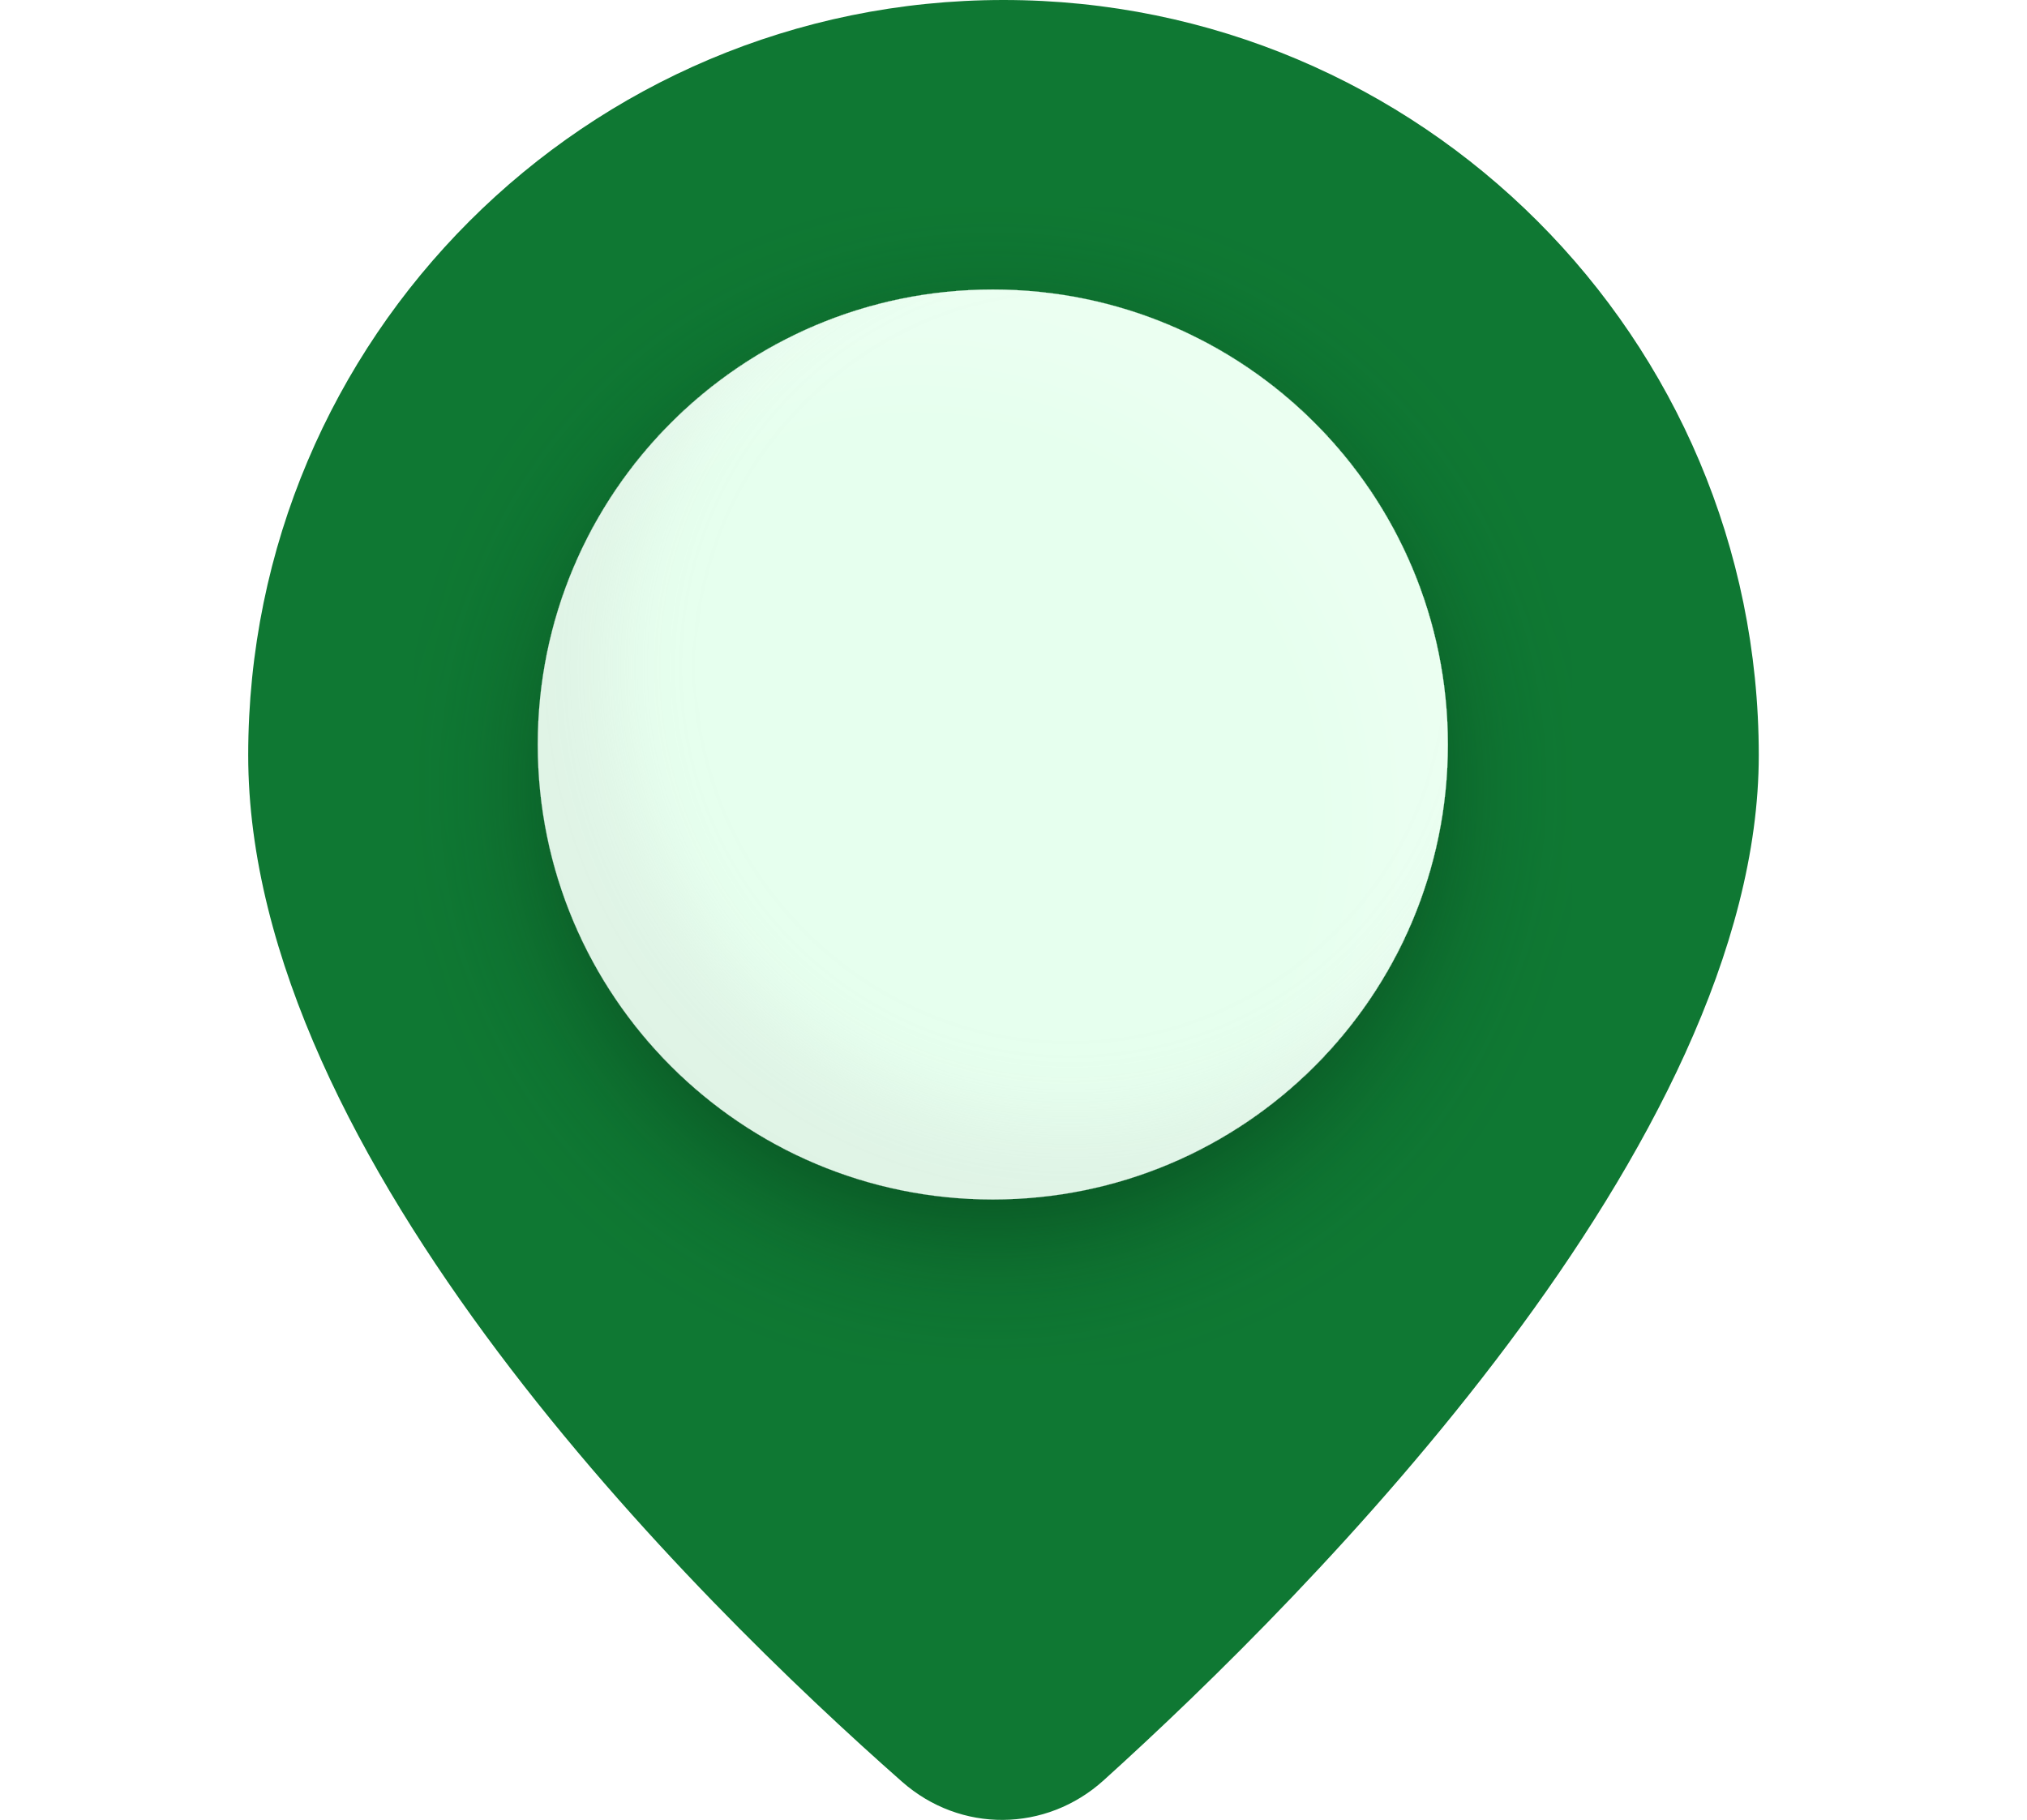
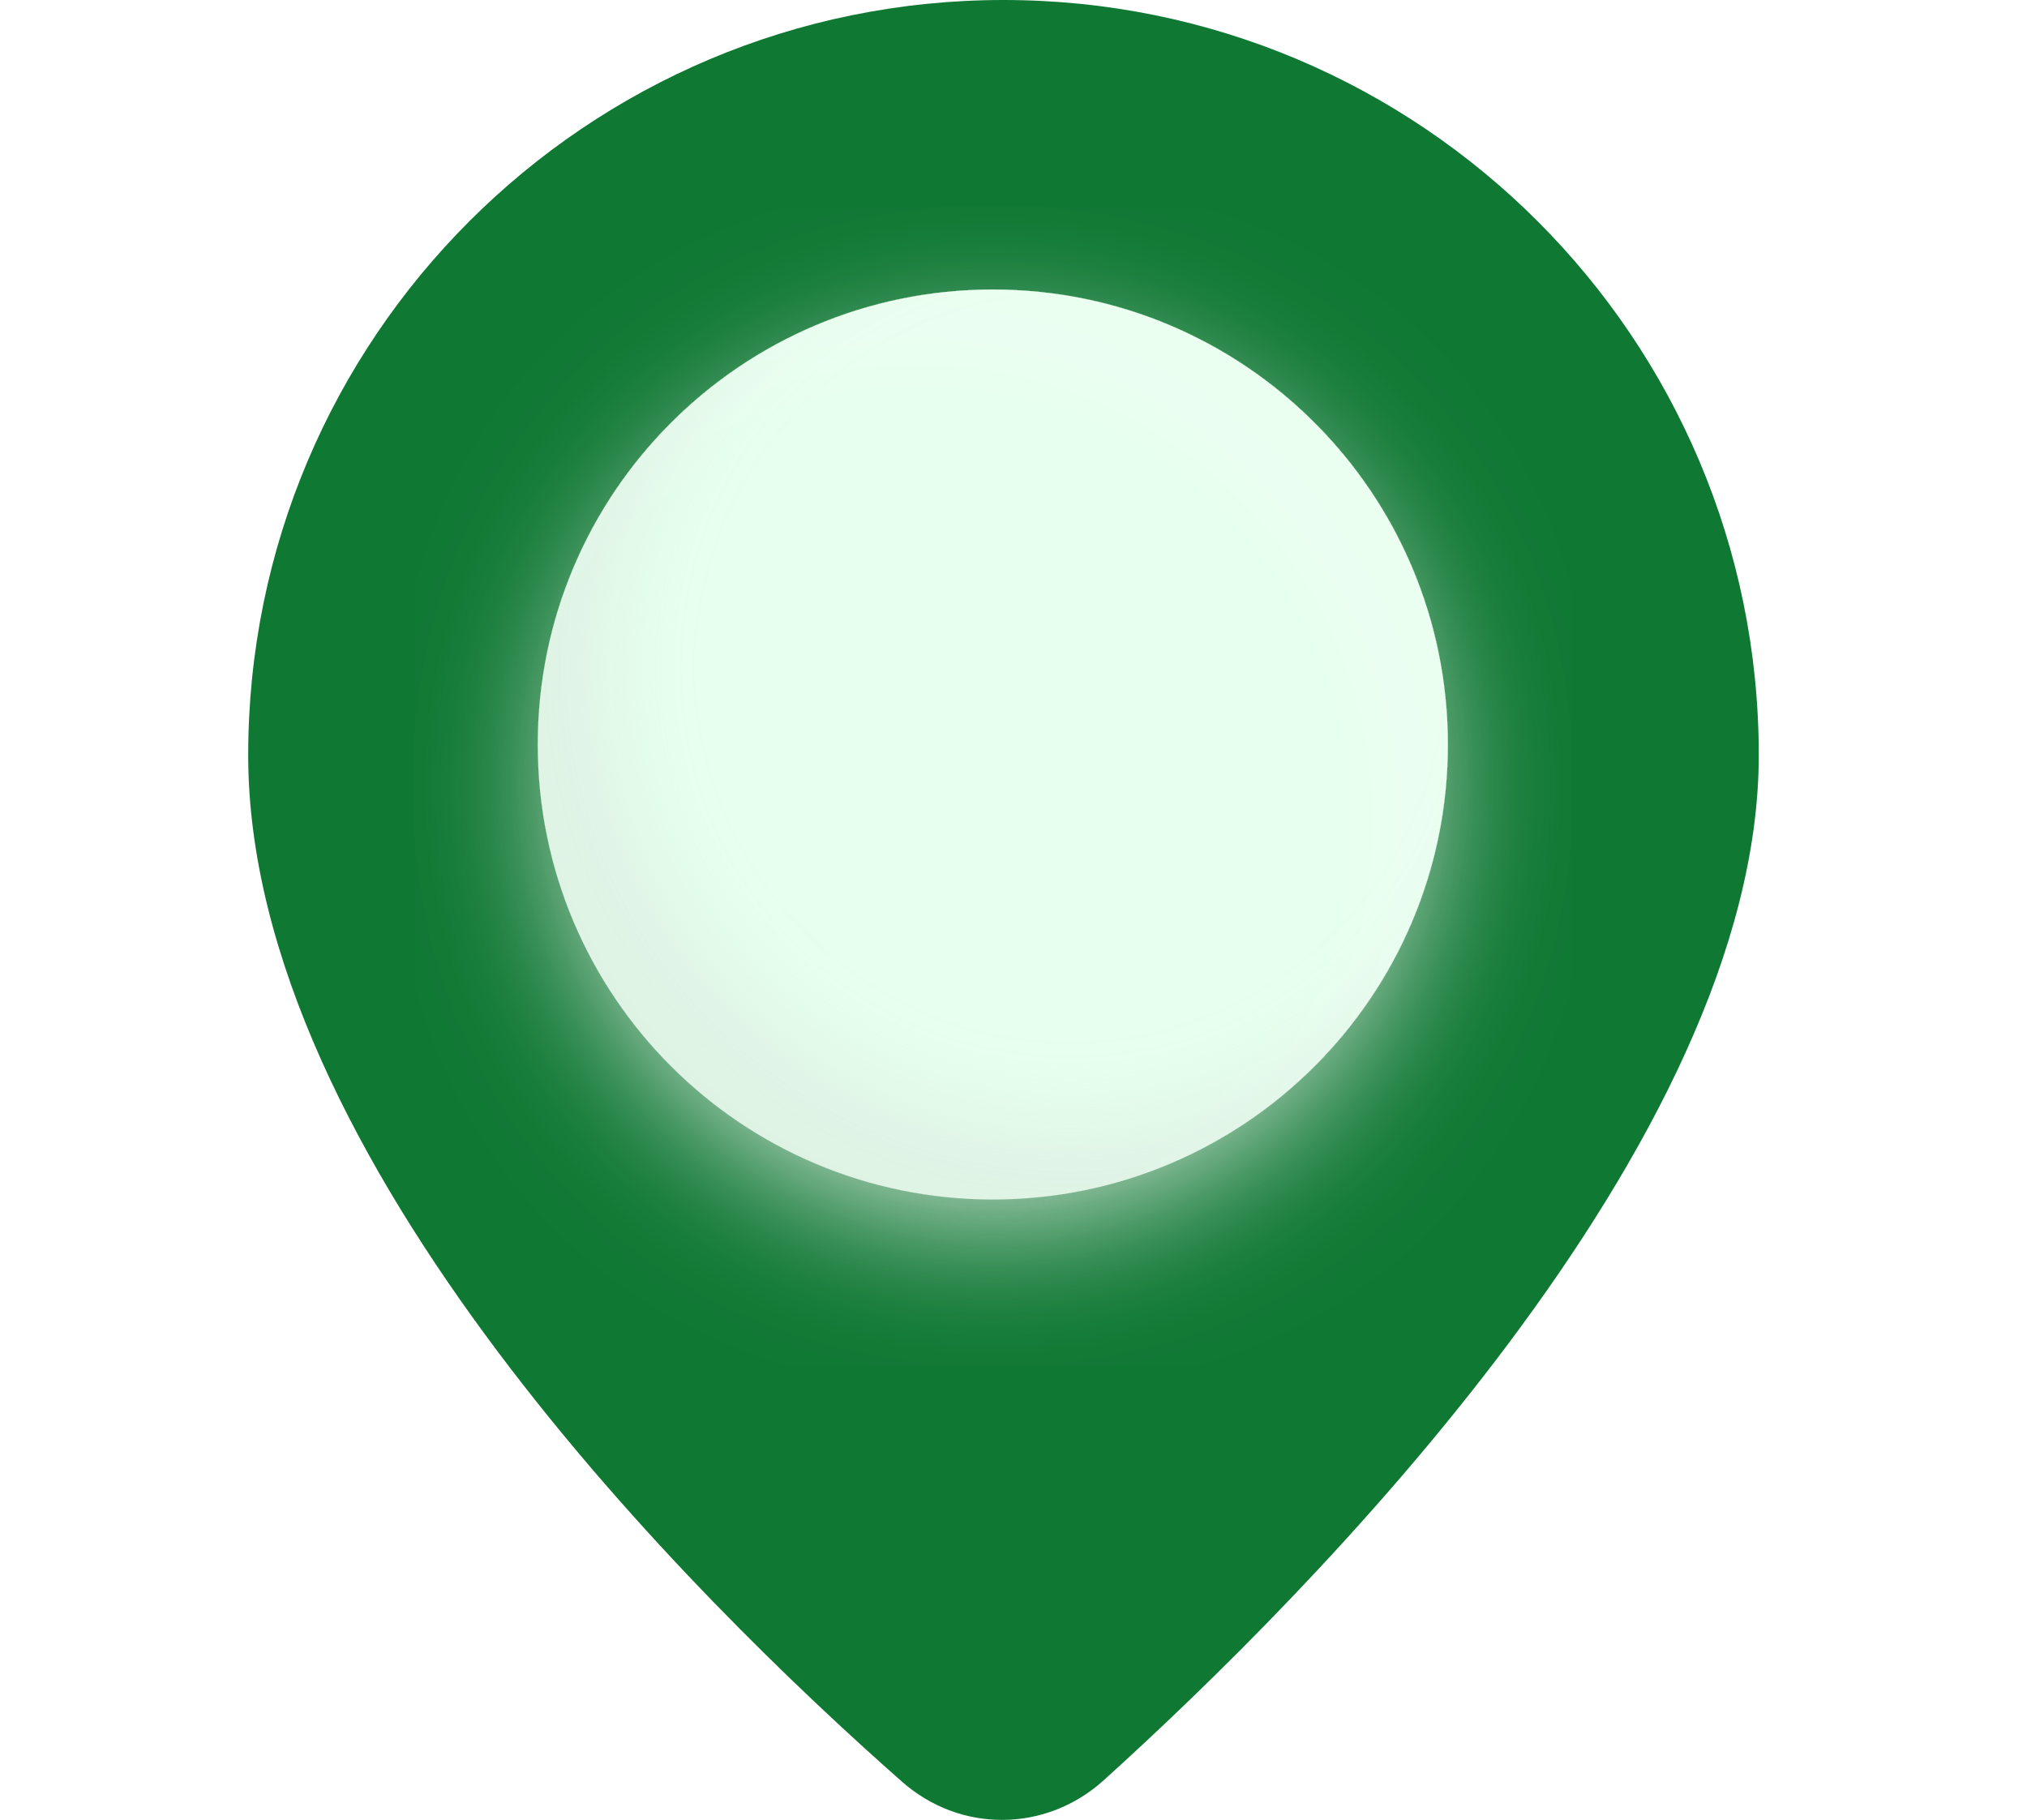
<svg xmlns="http://www.w3.org/2000/svg" width="49" height="44" viewBox="0 0 49 44" fill="none">
  <path d="M42.516 18.258C42.516 27.65 31.645 38.553 26.68 43.042C25.284 44.304 23.219 44.322 21.807 43.078C16.829 38.69 6 28.023 6 18.258C6 8.174 14.174 0 24.258 0C34.342 0 42.516 8.174 42.516 18.258Z" fill="#0F7833" />
  <g filter="url(#filter0_f_1082_1936)">
-     <circle cx="24" cy="19" r="10" fill="#053E19" />
+     <circle cx="24" cy="19" r="10" fill="#fefefe" />
  </g>
  <g filter="url(#filter1_bii_1082_1936)">
    <circle cx="24" cy="18" r="11" fill="#E6FFEE" />
  </g>
  <defs>
    <filter id="filter0_f_1082_1936" x="10" y="5" width="28" height="28" filterUnits="userSpaceOnUse" color-interpolation-filters="sRGB">
      <feFlood flood-opacity="0" result="BackgroundImageFix" />
      <feBlend mode="normal" in="SourceGraphic" in2="BackgroundImageFix" result="shape" />
      <feGaussianBlur stdDeviation="2" result="effect1_foregroundBlur_1082_1936" />
    </filter>
    <filter id="filter1_bii_1082_1936" x="7.4" y="1.4" width="33.2" height="33.2" filterUnits="userSpaceOnUse" color-interpolation-filters="sRGB">
      <feFlood flood-opacity="0" result="BackgroundImageFix" />
      <feGaussianBlur in="BackgroundImage" stdDeviation="2.8" />
      <feComposite in2="SourceAlpha" operator="in" result="effect1_backgroundBlur_1082_1936" />
      <feBlend mode="normal" in="SourceGraphic" in2="effect1_backgroundBlur_1082_1936" result="shape" />
      <feColorMatrix in="SourceAlpha" type="matrix" values="0 0 0 0 0 0 0 0 0 0 0 0 0 0 0 0 0 0 127 0" result="hardAlpha" />
      <feOffset dx="-1.867" dy="1.867" />
      <feGaussianBlur stdDeviation="0.933" />
      <feComposite in2="hardAlpha" operator="arithmetic" k2="-1" k3="1" />
      <feColorMatrix type="matrix" values="0 0 0 0 1 0 0 0 0 1 0 0 0 0 1 0 0 0 0.187 0" />
      <feBlend mode="normal" in2="shape" result="effect2_innerShadow_1082_1936" />
      <feColorMatrix in="SourceAlpha" type="matrix" values="0 0 0 0 0 0 0 0 0 0 0 0 0 0 0 0 0 0 127 0" result="hardAlpha" />
      <feOffset dx="1.867" dy="-1.867" />
      <feGaussianBlur stdDeviation="0.933" />
      <feComposite in2="hardAlpha" operator="arithmetic" k2="-1" k3="1" />
      <feColorMatrix type="matrix" values="0 0 0 0 0.76 0 0 0 0 0.76 0 0 0 0 0.76 0 0 0 0.187 0" />
      <feBlend mode="normal" in2="effect2_innerShadow_1082_1936" result="effect3_innerShadow_1082_1936" />
    </filter>
  </defs>
</svg>
